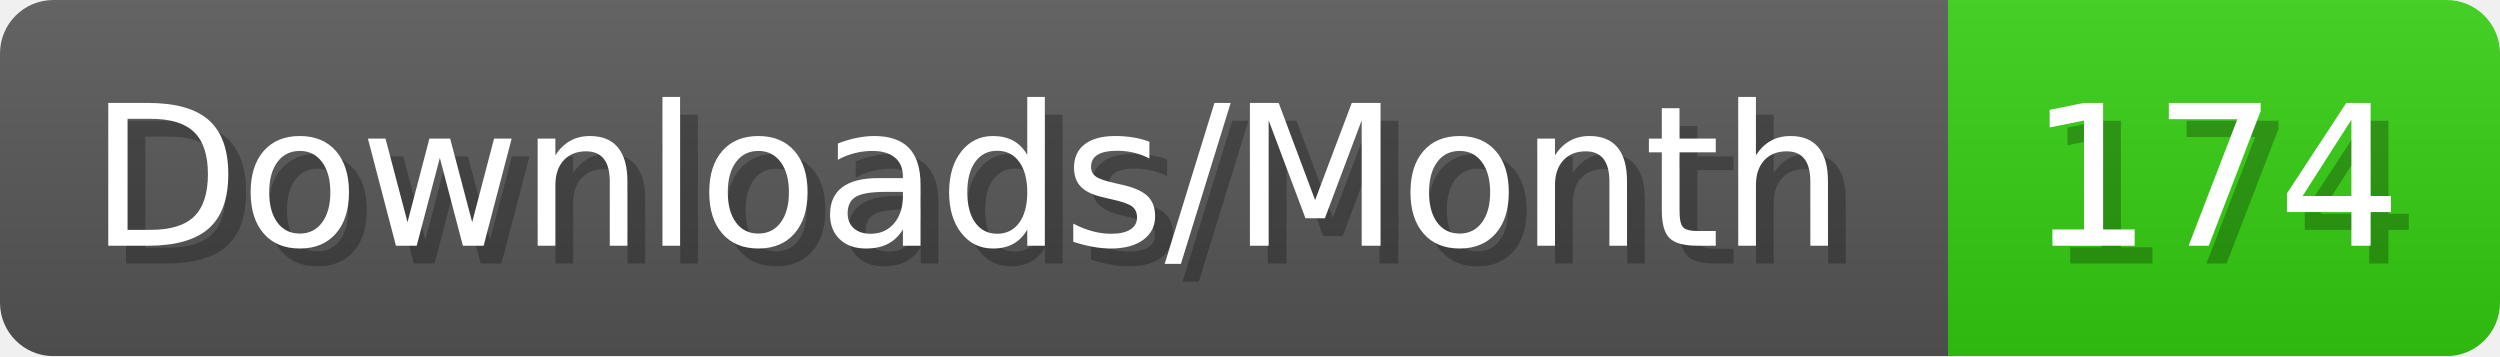
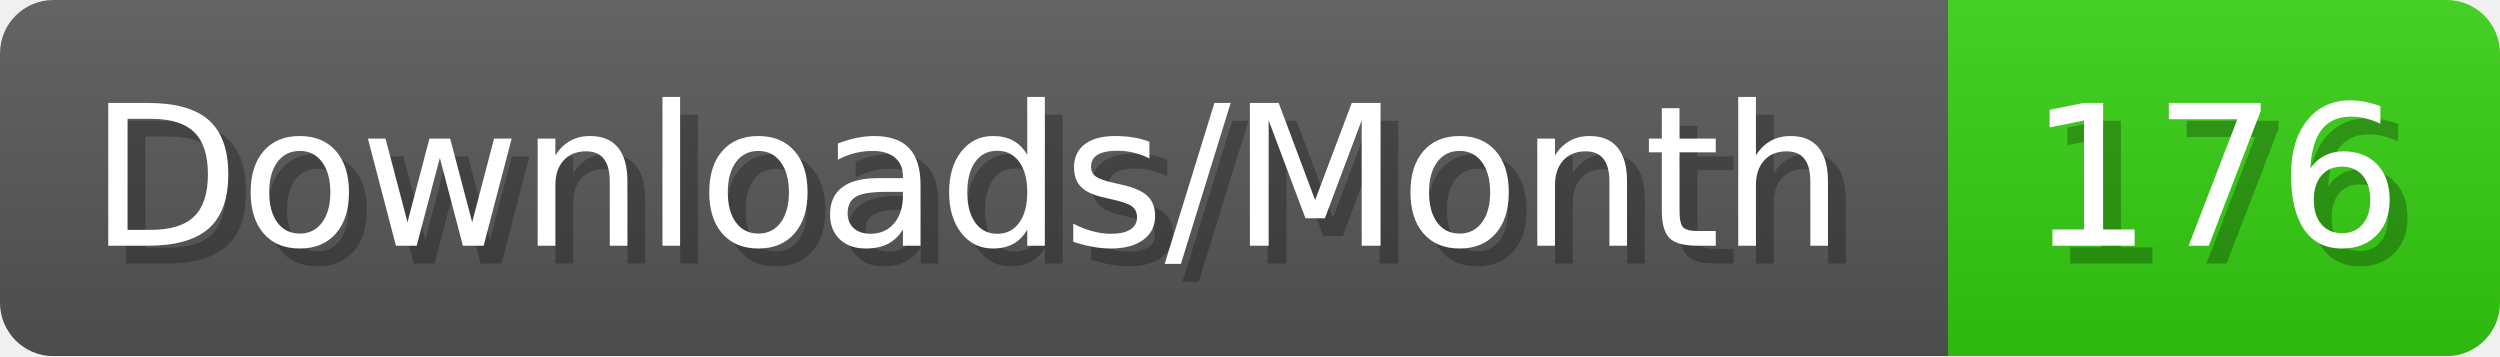
- <svg xmlns="http://www.w3.org/2000/svg" width="140.4" height="20" viewBox="0 0 1404 200" role="img" aria-label="Downloads/Month: 174">
+ <svg xmlns="http://www.w3.org/2000/svg" width="140.4" height="20" viewBox="0 0 1404 200" role="img" aria-label="Downloads/Month: 176">
  <linearGradient id="YlXUI" x2="0" y2="100%">
    <stop offset="0" stop-opacity=".1" stop-color="#EEE" />
    <stop offset="1" stop-opacity=".1" />
  </linearGradient>
  <mask id="JHhop">
    <rect width="1404" height="200" rx="30" fill="#FFF" />
  </mask>
  <g mask="url(#JHhop)">
    <rect width="1094" height="200" fill="#555" />
    <rect width="310" height="200" fill="#3C1" x="1094" />
    <rect width="1404" height="200" fill="url(#YlXUI)" />
  </g>
  <g aria-hidden="true" fill="#fff" text-anchor="start" font-family="Verdana,DejaVu Sans,sans-serif" font-size="110">
    <text x="60" y="148" textLength="994" fill="#000" opacity="0.25">Downloads/Month</text>
    <text x="50" y="138" textLength="994">Downloads/Month</text>
-     <text x="1149" y="148" textLength="210" fill="#000" opacity="0.25">174</text>
-     <text x="1139" y="138" textLength="210">174</text>
+     <text x="1149" y="148" textLength="210" fill="#000" opacity="0.25">176</text>
+     <text x="1139" y="138" textLength="210">176</text>
  </g>
</svg>
